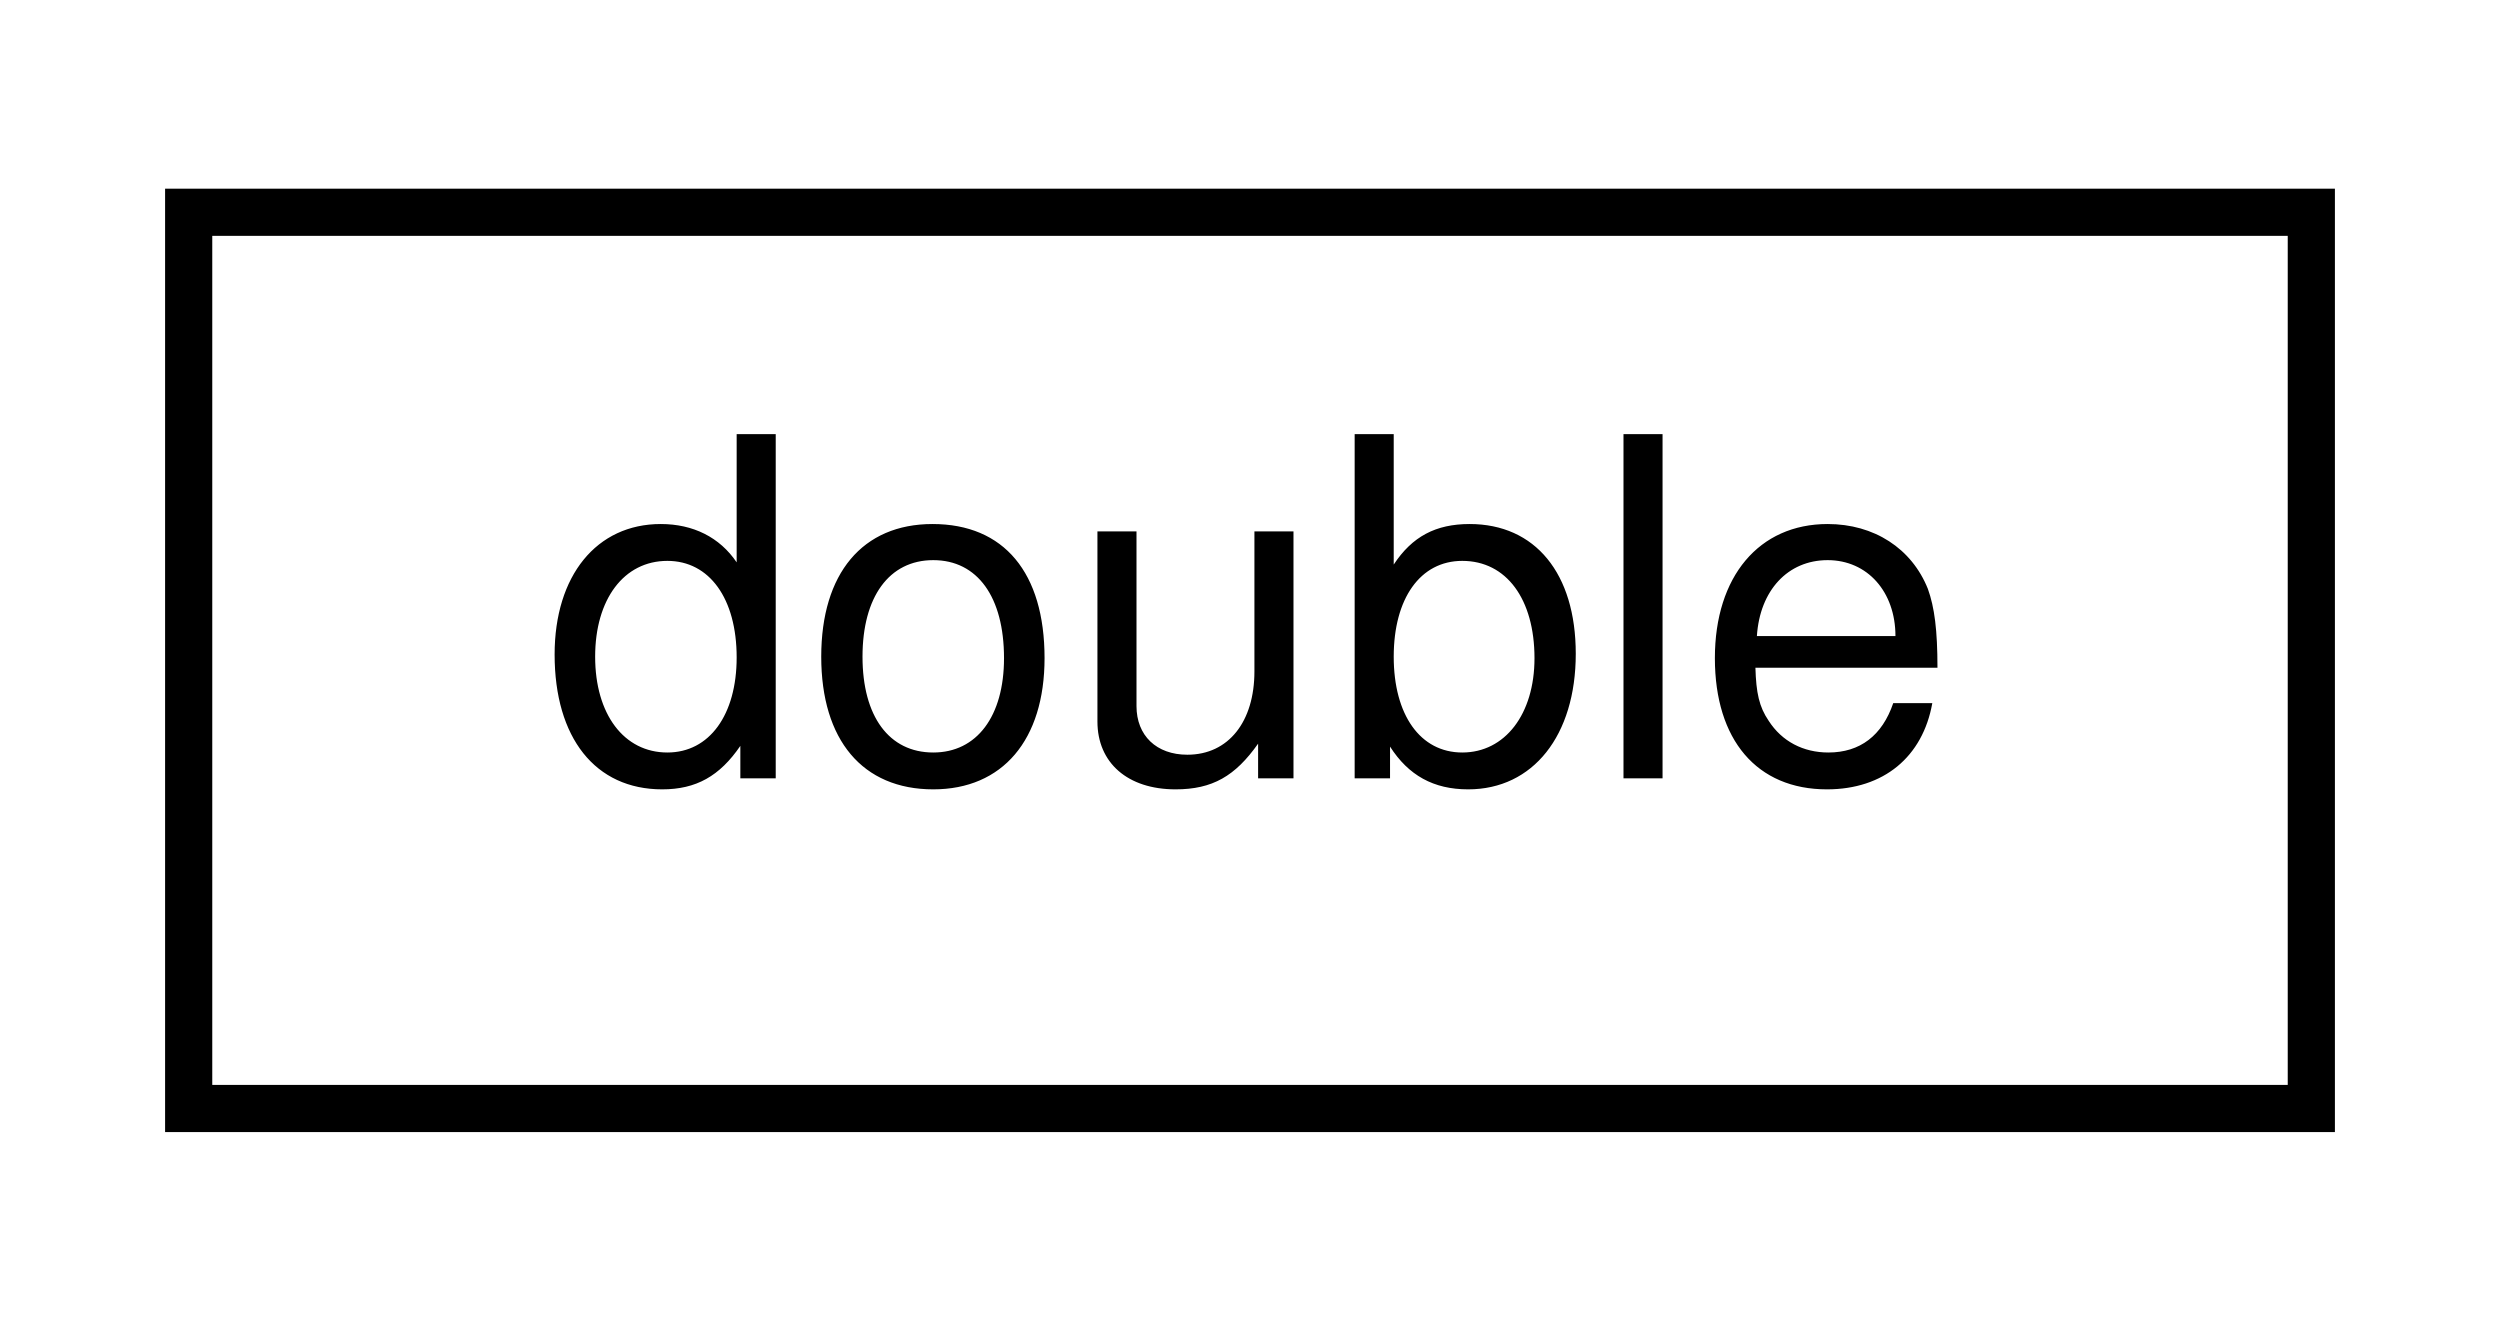
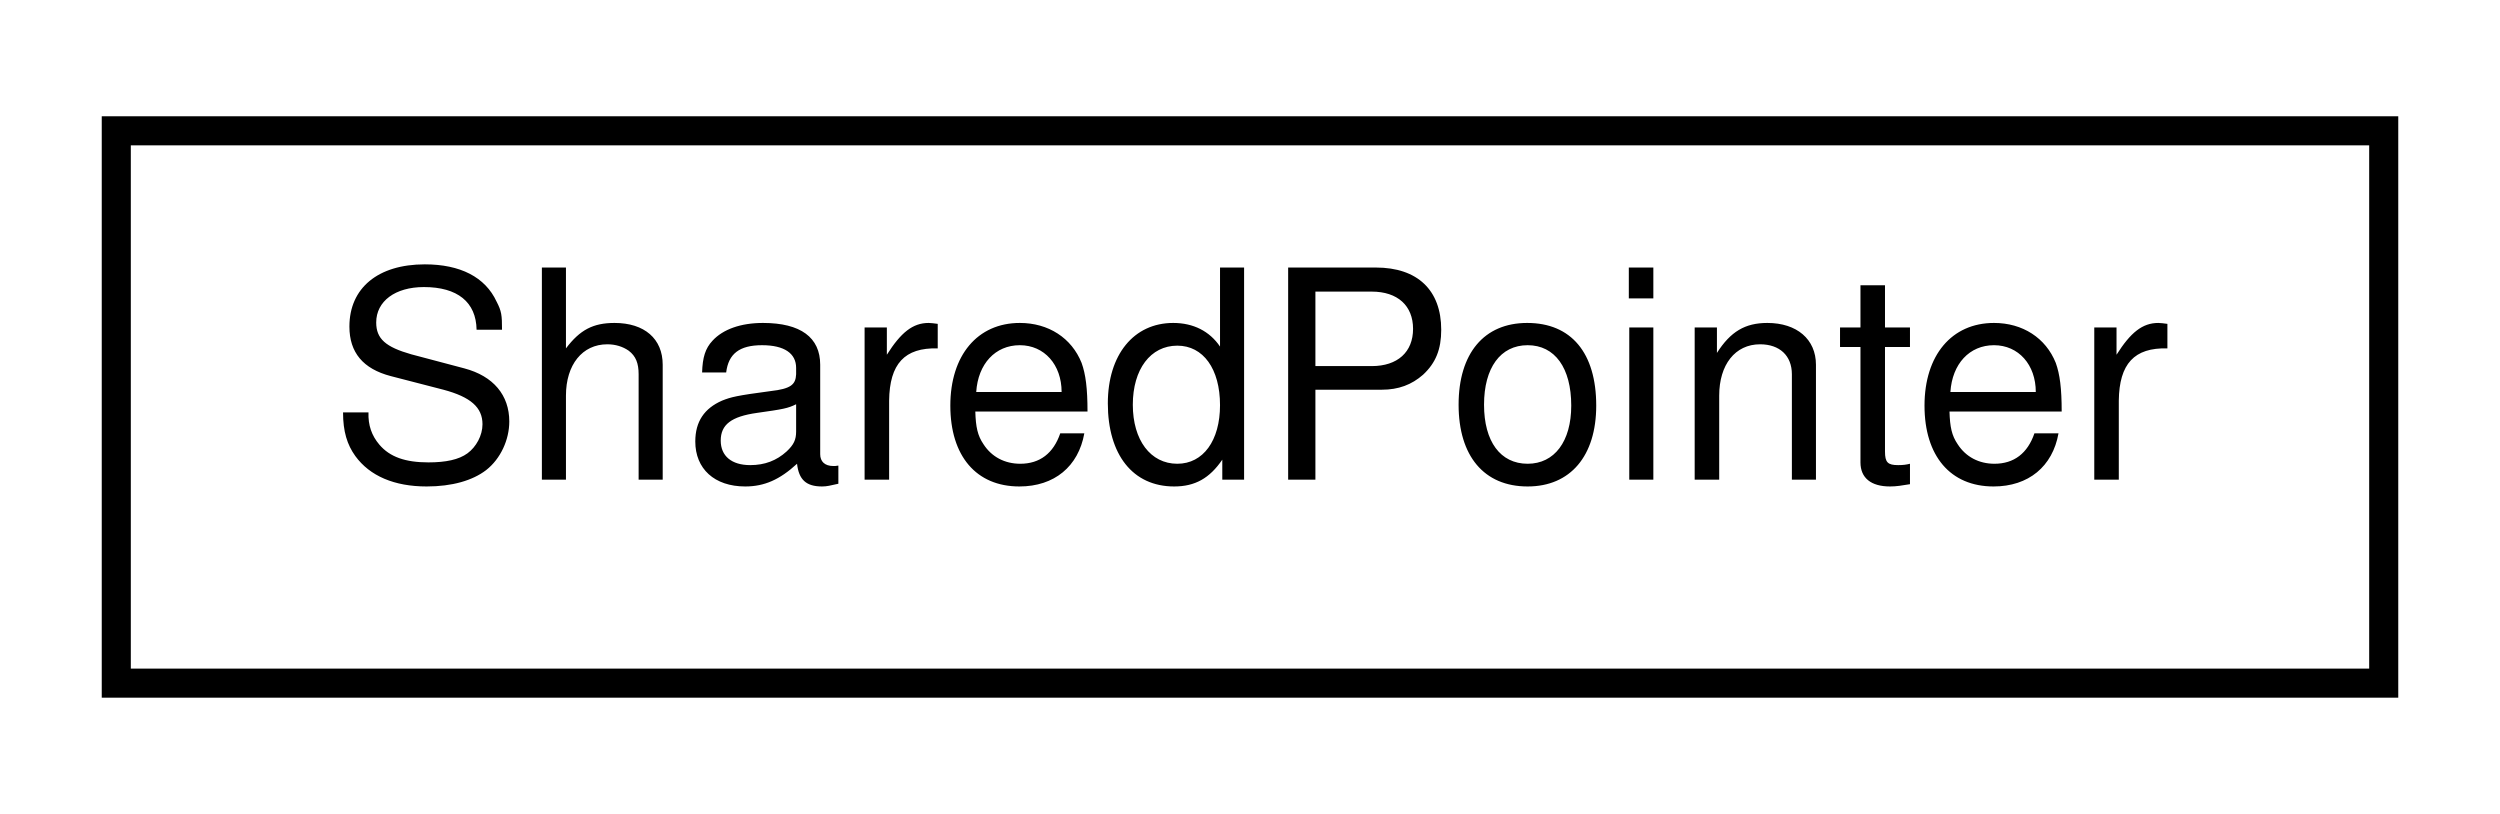
- <svg xmlns="http://www.w3.org/2000/svg" xmlns:xlink="http://www.w3.org/1999/xlink" width="53pt" height="28pt" viewBox="0.00 0.00 53.00 28.00">
+ <svg xmlns="http://www.w3.org/2000/svg" xmlns:xlink="http://www.w3.org/1999/xlink" width="86pt" height="28pt" viewBox="0.00 0.00 86.00 28.00">
  <g id="graph0" class="graph" transform="scale(1 1) rotate(0) translate(4 24)">
    <g id="node1" class="node">
      <g id="a_node1">
-         <a xlink:href="classdouble.html" target="_top" xlink:title=" ">
-           <polygon fill="none" stroke="black" points="0,-0.5 0,-19.5 45,-19.5 45,-0.5 0,-0.5" />
-           <text text-anchor="middle" x="22.5" y="-7.5" font-family="Helvetica" font-size="10.00">double</text>
+         <a xlink:href="classtypename_01ValueType_1_1SharedPointer.html" target="_top" xlink:title=" ">
+           <polygon fill="none" stroke="black" points="0,-0.5 0,-19.5 78,-19.5 78,-0.5 0,-0.5" />
+           <text text-anchor="middle" x="39" y="-7.5" font-family="Helvetica" font-size="10.00">SharedPointer</text>
        </a>
      </g>
    </g>
  </g>
</svg>
